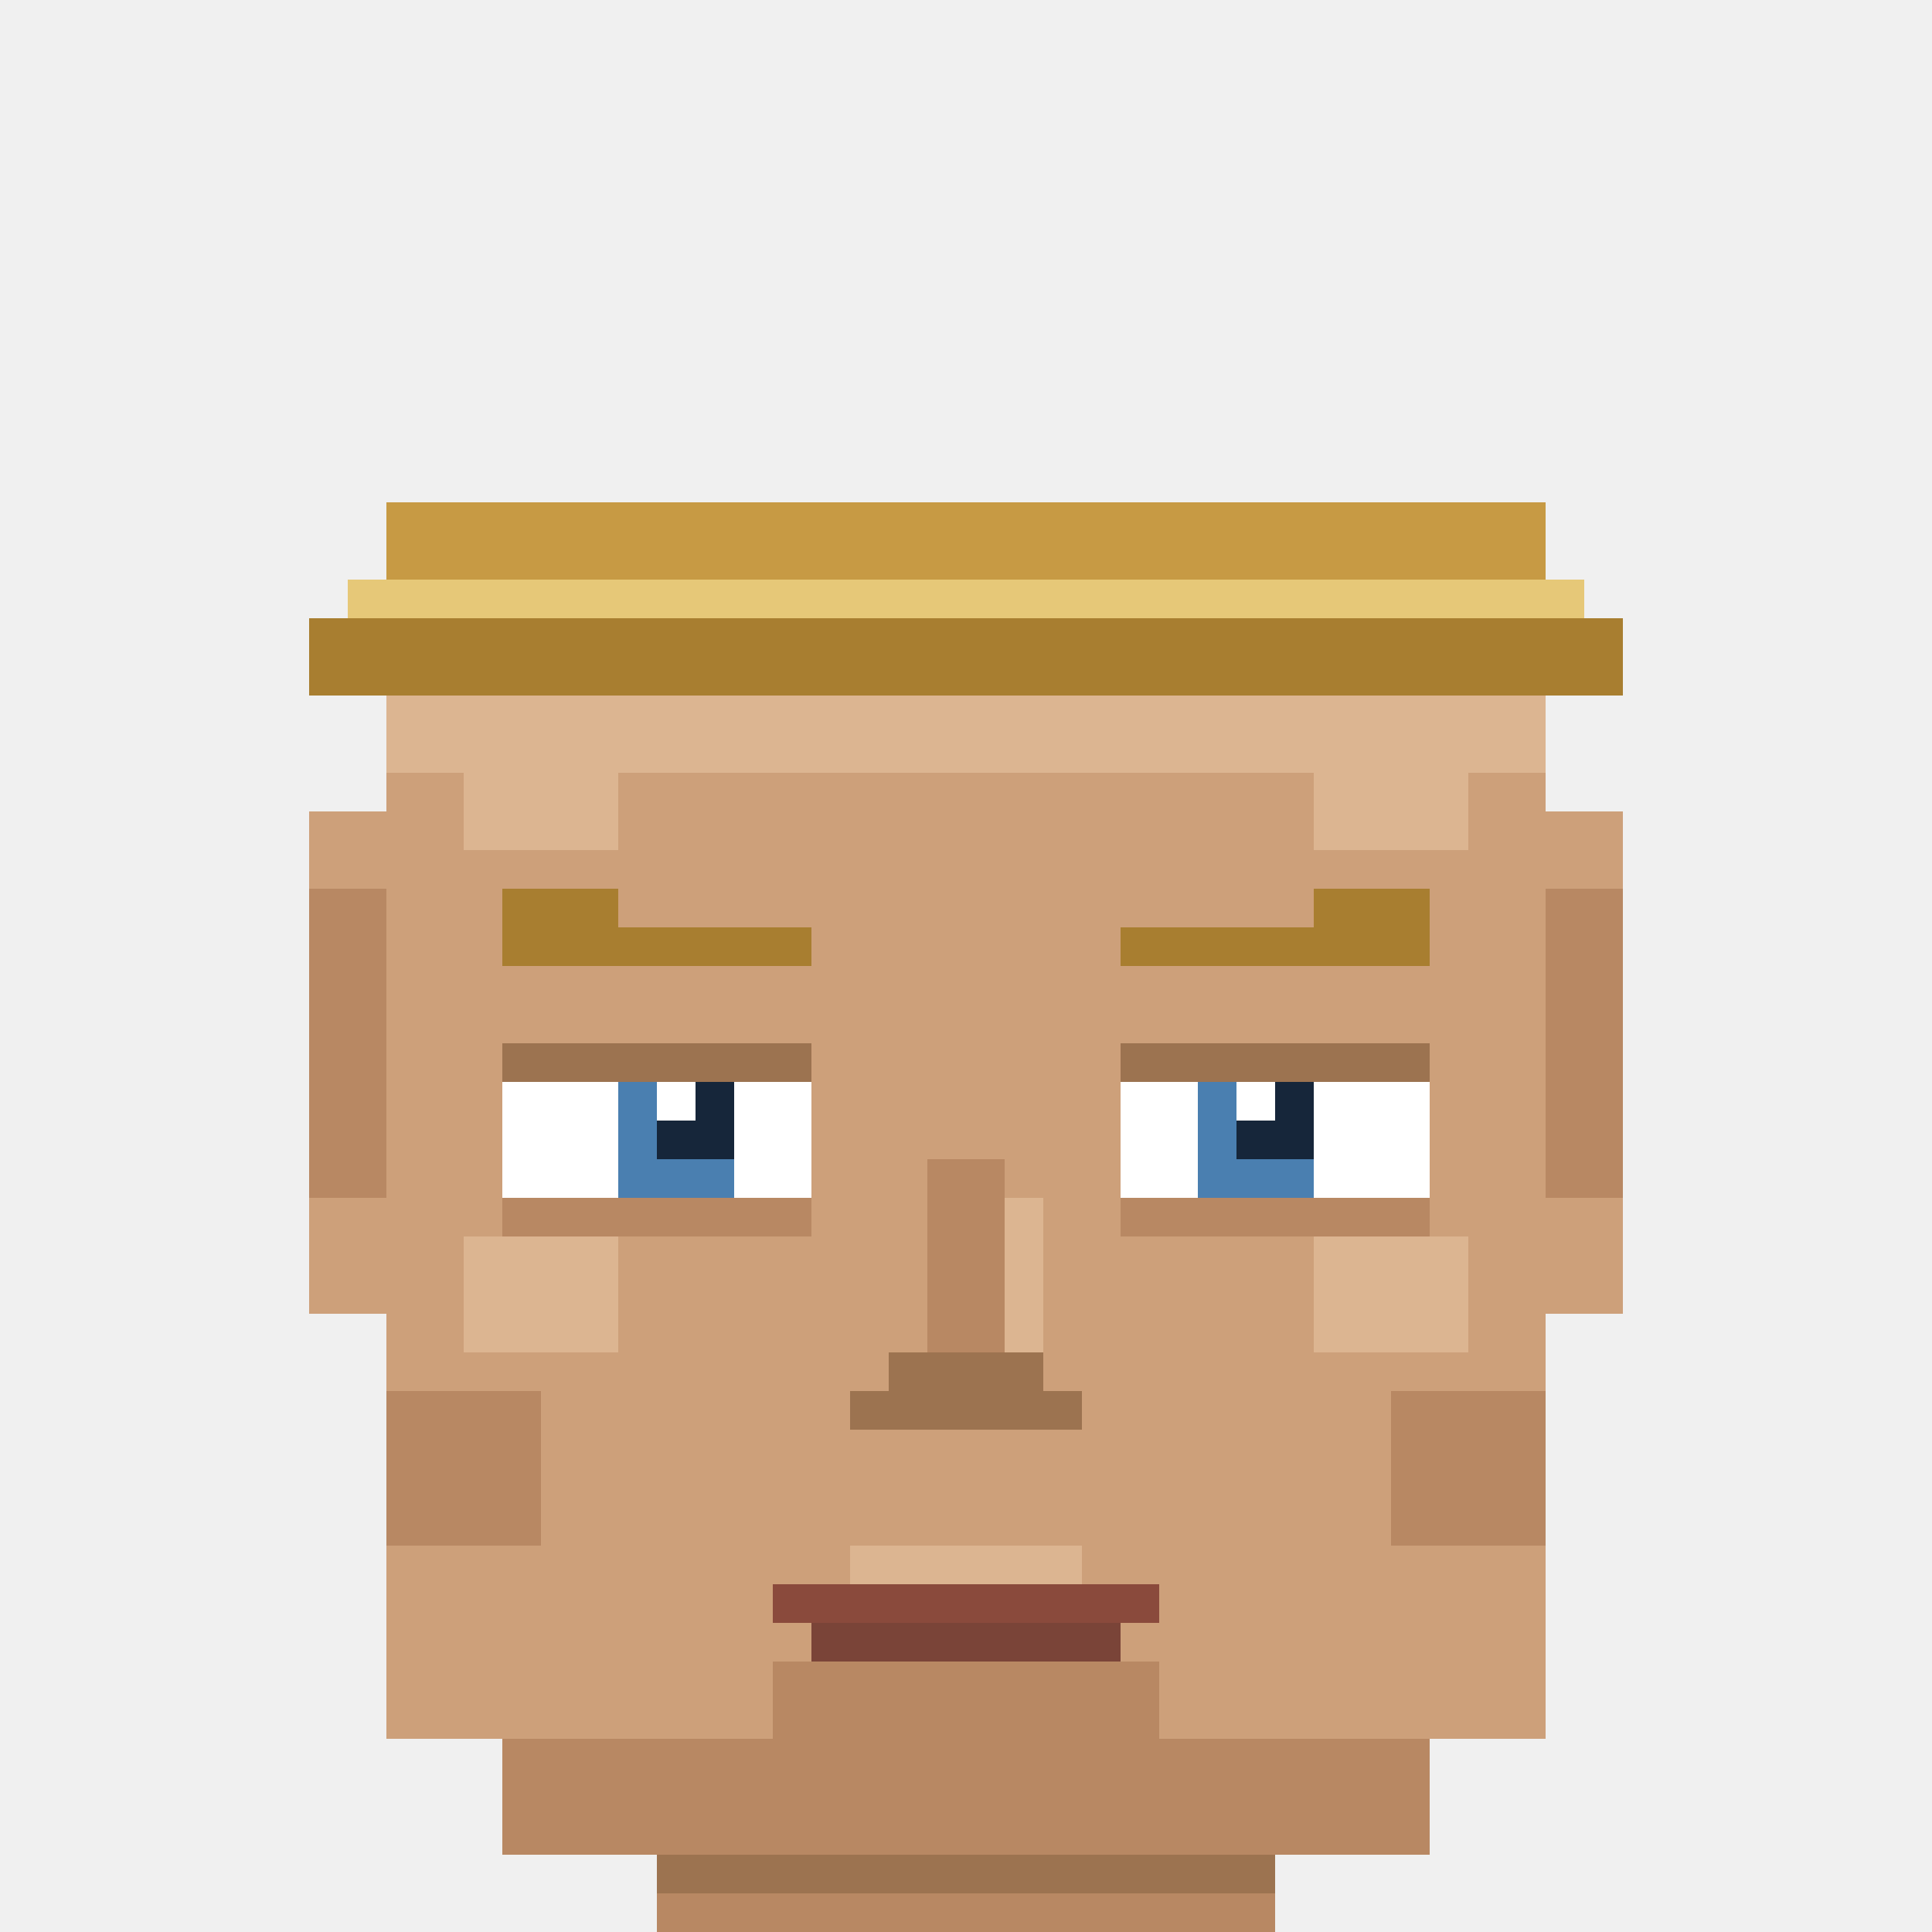
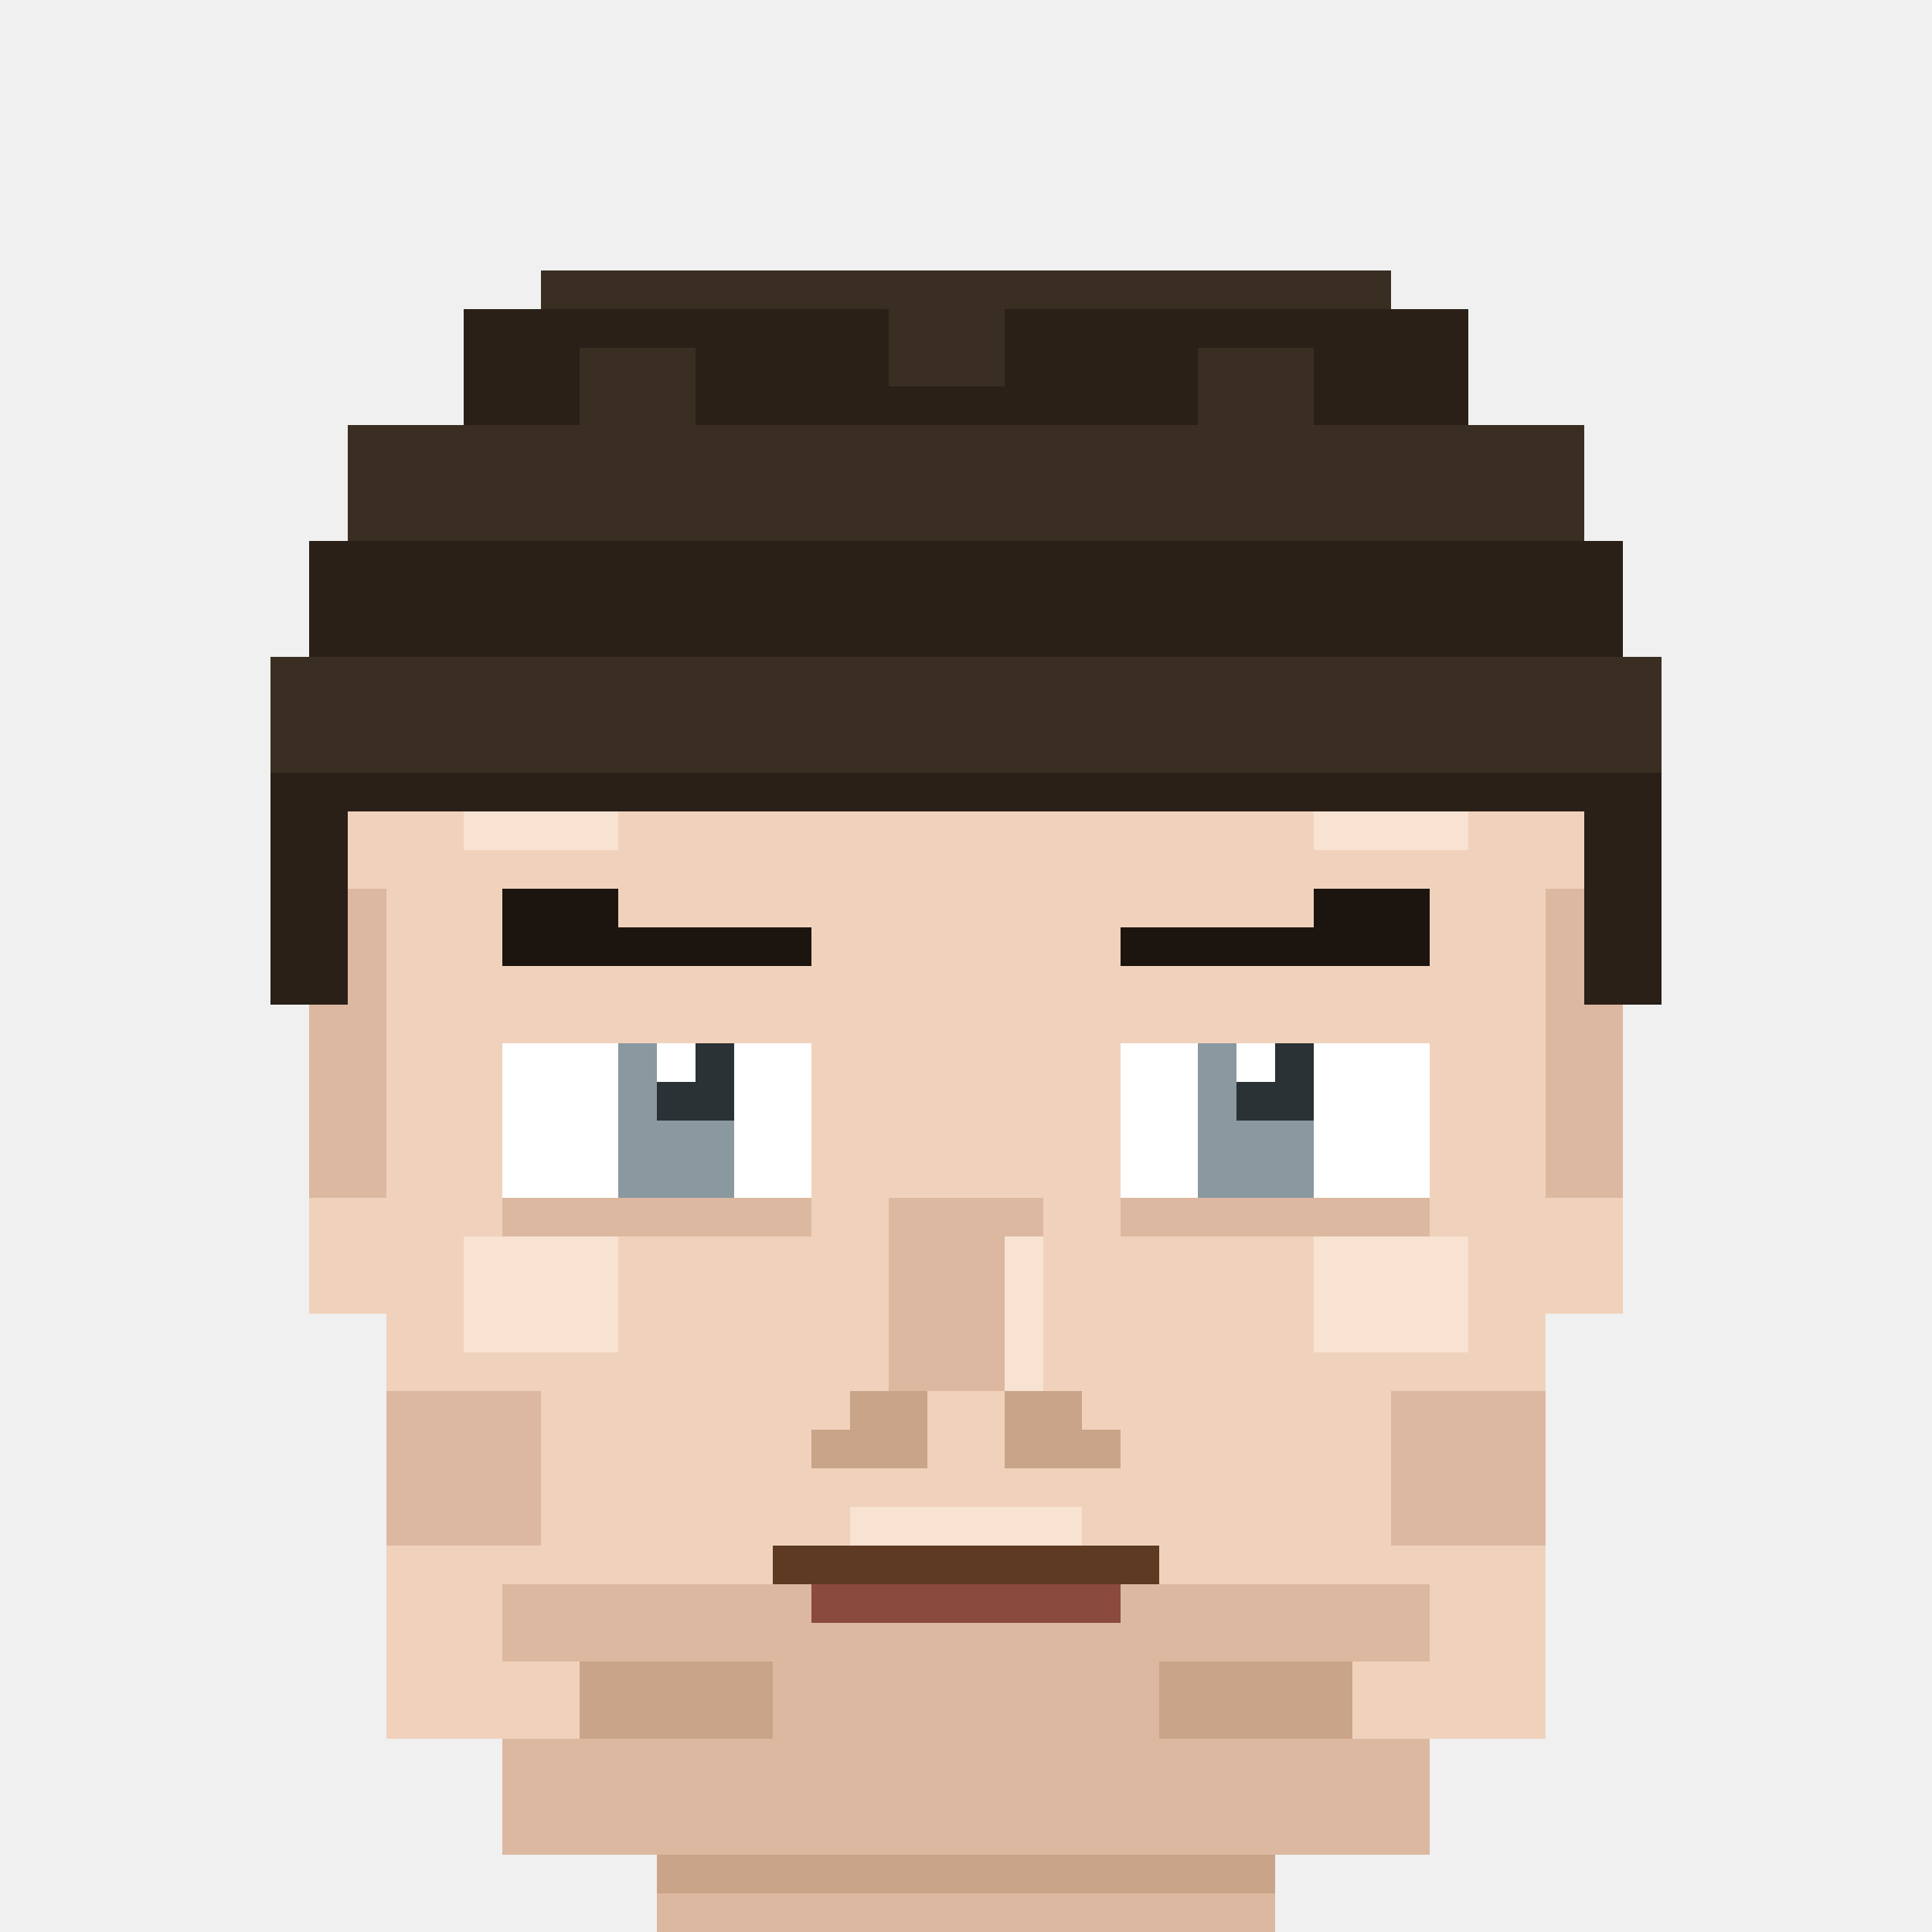
<svg xmlns="http://www.w3.org/2000/svg" width="500" height="500" viewBox="70 -30 500 500">
  <g shape-rendering="crispEdges">
    <g transform="scale(10)">
-       <g data-layer="hair" data-style="buzz" data-color="blonde">
-         <rect x="17" y="10" width="30" height="3" fill="#c79a44" />
-         <rect x="16" y="12" width="32" height="2" fill="#e6c878" />
-         <rect x="15" y="13" width="34" height="2" fill="#a87e30" />
+       <g data-layer="face" data-skin="pale" data-jaw="2">
+         <g data-piece="skin-base" data-color-token="skin.base" data-color-label="Skin Base" fill="#f0d2bc">
+           <rect x="17" y="15" width="30" height="20" />
+           <rect x="15" y="18" width="2" height="13" />
+           <rect x="47" y="18" width="2" height="13" />
+           <rect x="17" y="35" width="30" height="7" />
+         </g>
+         <g data-piece="skin-sh" data-color-token="skin.sh" data-color-label="Skin Sh" fill="#dcb8a0">
+           <rect x="20" y="42" width="24" height="3" />
+           <rect x="15" y="20" width="2" height="8" />
+           <rect x="47" y="20" width="2" height="8" />
+           <rect x="17" y="33" width="4" height="4" />
+           <rect x="43" y="33" width="4" height="4" />
+         </g>
+         <g data-piece="skin-hi" data-color-token="skin.hi" data-color-label="Skin Hi" fill="#f8e2d2">
+           <rect x="17" y="15" width="30" height="2" />
+           <rect x="19" y="17" width="4" height="2" />
+           <rect x="41" y="17" width="4" height="2" />
+           <rect x="19" y="29" width="4" height="3" />
+           <rect x="41" y="29" width="4" height="3" />
+           <rect x="20" y="13" width="23" height="2" />
+         </g>
      </g>
-       <g data-layer="face" data-skin="tan" data-jaw="1">
-         <rect x="17" y="15" width="30" height="20" fill="#cda07a" />
-         <rect x="15" y="18" width="2" height="13" fill="#cda07a" />
-         <rect x="47" y="18" width="2" height="13" fill="#cda07a" />
-         <rect x="17" y="35" width="30" height="7" fill="#cda07a" />
-         <rect x="20" y="42" width="24" height="3" fill="#b88863" />
-         <rect x="17" y="15" width="30" height="2" fill="#dcb591" />
-         <rect x="19" y="17" width="4" height="2" fill="#dcb591" />
-         <rect x="41" y="17" width="4" height="2" fill="#dcb591" />
-         <rect x="15" y="20" width="2" height="8" fill="#b88863" />
-         <rect x="47" y="20" width="2" height="8" fill="#b88863" />
-         <rect x="17" y="33" width="4" height="4" fill="#b88863" />
-         <rect x="43" y="33" width="4" height="4" fill="#b88863" />
-         <rect x="19" y="29" width="4" height="3" fill="#dcb591" />
-         <rect x="41" y="29" width="4" height="3" fill="#dcb591" />
+       <g data-layer="stubble" data-style="default" data-enabled="true">
+         <g data-piece="skin-sh" data-color-token="skin.sh" data-color-label="Skin Sh" fill="#dcb8a0">
+           <rect x="20" y="39" width="24" height="1" />
+           <rect x="20" y="38" width="24" height="1" />
+         </g>
+         <g data-piece="skin-deep" data-color-token="skin.deep" data-color-label="Skin Deep" fill="#c9a488">
+           <rect x="22" y="40" width="20" height="2" />
+         </g>
      </g>
-       <g data-layer="stubble" data-enabled="false">
- </g>
+       <g data-layer="eyebrows" data-thickness="1" data-angle="up" data-color="black">
+         <rect x="20" y="21" width="8" height="1" fill="#1c140e" />
+         <rect x="36" y="21" width="8" height="1" fill="#1c140e" />
+         <rect x="20" y="20" width="3" height="1" fill="#1c140e" />
+         <rect x="41" y="20" width="3" height="1" fill="#1c140e" />
+       </g>
+       <g data-layer="eyes" data-shape="round" data-color="gray">
+         <rect x="20" y="24" width="8" height="4" fill="#ffffff" />
+         <rect x="36" y="24" width="8" height="4" fill="#ffffff" />
+         <rect x="23" y="24" width="3" height="4" fill="#8a98a0" />
+         <rect x="38" y="24" width="3" height="4" fill="#8a98a0" />
+         <rect x="24" y="24" width="2" height="2" fill="#2a3236" />
+         <rect x="39" y="24" width="2" height="2" fill="#2a3236" />
+         <rect x="24" y="24" width="1" height="1" fill="#ffffff" />
+         <rect x="39" y="24" width="1" height="1" fill="#ffffff" />
+         <rect x="20" y="28" width="8" height="1" fill="#dcb8a0" />
+         <rect x="36" y="28" width="8" height="1" fill="#dcb8a0" />
+       </g>
+       <g data-layer="nose" data-shape="broad">
+         <rect x="30" y="28" width="4" height="6" fill="#dcb8a0" />
+         <rect x="29" y="33" width="6" height="2" fill="#c9a488" />
+         <rect x="33" y="29" width="1" height="4" fill="#f8e2d2" />
+         <rect x="28" y="34" width="2" height="1" fill="#c9a488" />
+         <rect x="34" y="34" width="2" height="1" fill="#c9a488" />
+         <rect x="31" y="33" width="2" height="2" fill="#f0d2bc" />
+       </g>
+       <g data-layer="mouth" data-fullness="thin" data-color="warm">
+         <rect x="27" y="37" width="10" height="1" fill="#5e3a23" />
+         <rect x="28" y="38" width="8" height="1" fill="#8a4a3c" />
+         <rect x="29" y="36" width="6" height="1" fill="#f8e2d2" />
+         <rect x="27" y="40" width="10" height="2" fill="#dcb8a0" />
+       </g>
+       <g data-layer="neck" data-style="default">
+         <rect x="24" y="45" width="16" height="3" fill="#dcb8a0" />
+         <rect x="24" y="45" width="16" height="1" fill="#c9a488" />
+         <rect x="26" y="45" width="12" height="1" fill="#c9a488" />
+       </g>
+       <g data-layer="hair" data-style="wavy" data-color="black">
+         <g data-piece="hair-base" data-color-token="hair.base" data-color-label="Hair Base" fill="#2a2018">
+           <rect x="19" y="5" width="26" height="3" />
+           <rect x="15" y="11" width="34" height="3" />
+           <rect x="14" y="17" width="2" height="6" />
+           <rect x="48" y="17" width="2" height="6" />
+           <rect x="17" y="17" width="1" height="1" />
+           <rect x="18" y="17" width="1" height="1" />
+           <rect x="19" y="17" width="1" height="1" />
+           <rect x="20" y="17" width="1" height="1" />
+           <rect x="21" y="17" width="1" height="1" />
+           <rect x="22" y="17" width="1" height="1" />
+           <rect x="23" y="17" width="1" height="1" />
+           <rect x="24" y="17" width="1" height="1" />
+           <rect x="24" y="16" width="1" height="1" />
+           <rect x="25" y="16" width="1" height="1" />
+           <rect x="26" y="16" width="1" height="1" />
+           <rect x="27" y="16" width="1" height="1" />
+           <rect x="47" y="17" width="1" height="1" />
+           <rect x="46" y="17" width="1" height="1" />
+           <rect x="45" y="17" width="1" height="1" />
+           <rect x="44" y="17" width="1" height="1" />
+           <rect x="43" y="17" width="1" height="1" />
+           <rect x="42" y="17" width="1" height="1" />
+           <rect x="41" y="17" width="1" height="1" />
+           <rect x="40" y="17" width="1" height="1" />
+           <rect x="39" y="17" width="1" height="1" />
+           <rect x="38" y="17" width="1" height="1" />
+           <rect x="37" y="17" width="1" height="1" />
+           <rect x="36" y="17" width="1" height="1" />
+           <rect x="35" y="17" width="1" height="1" />
+           <rect x="34" y="17" width="1" height="1" />
+           <rect x="33" y="17" width="1" height="1" />
+           <rect x="32" y="17" width="1" height="1" />
+           <rect x="31" y="17" width="1" height="1" />
+           <rect x="30" y="17" width="1" height="1" />
+           <rect x="29" y="17" width="1" height="1" />
+           <rect x="28" y="17" width="1" height="1" />
+           <rect x="16" y="17" width="1" height="1" />
+           <rect x="25" y="17" width="1" height="1" />
+           <rect x="26" y="17" width="1" height="1" />
+           <rect x="27" y="17" width="1" height="1" />
+         </g>
+         <g data-piece="hair-hi" data-color-token="hair.hi" data-color-label="Hair Hi" fill="#3a2e22">
+           <rect x="16" y="8" width="32" height="3" />
+           <rect x="14" y="14" width="36" height="3" />
+           <rect x="21" y="4" width="22" height="1" />
+           <rect x="22" y="6" width="3" height="2" />
+           <rect x="30" y="5" width="3" height="2" />
+           <rect x="38" y="6" width="3" height="2" />
+         </g>
+       </g>
      <g data-layer="headband" data-style="none">
</g>
-       <g data-layer="eyebrows" data-thickness="1" data-angle="up" data-color="blonde">
-         <rect x="20" y="21" width="8" height="1" fill="#a87e30" />
-         <rect x="36" y="21" width="8" height="1" fill="#a87e30" />
-         <rect x="20" y="20" width="3" height="1" fill="#a87e30" />
-         <rect x="41" y="20" width="3" height="1" fill="#a87e30" />
-       </g>
-       <g data-layer="eyes" data-shape="almond" data-color="blue">
-         <rect x="20" y="25" width="8" height="3" fill="#ffffff" />
-         <rect x="36" y="25" width="8" height="3" fill="#ffffff" />
-         <rect x="23" y="25" width="3" height="3" fill="#4a7fb0" />
-         <rect x="38" y="25" width="3" height="3" fill="#4a7fb0" />
-         <rect x="24" y="25" width="2" height="2" fill="#16263a" />
-         <rect x="39" y="25" width="2" height="2" fill="#16263a" />
-         <rect x="24" y="25" width="1" height="1" fill="#ffffff" />
-         <rect x="39" y="25" width="1" height="1" fill="#ffffff" />
-         <rect x="20" y="24" width="8" height="1" fill="#9c7350" />
-         <rect x="36" y="24" width="8" height="1" fill="#9c7350" />
-         <rect x="20" y="28" width="8" height="1" fill="#b88863" />
-         <rect x="36" y="28" width="8" height="1" fill="#b88863" />
-       </g>
-       <g data-layer="nose" data-shape="medium">
-         <rect x="31" y="27" width="2" height="6" fill="#b88863" />
-         <rect x="30" y="32" width="4" height="2" fill="#9c7350" />
-         <rect x="33" y="28" width="1" height="4" fill="#dcb591" />
-         <rect x="29" y="33" width="2" height="1" fill="#9c7350" />
-         <rect x="33" y="33" width="2" height="1" fill="#9c7350" />
-       </g>
-       <g data-layer="mouth" data-fullness="full" data-color="deep">
-         <rect x="27" y="38" width="10" height="1" fill="#8a4a3c" />
-         <rect x="28" y="39" width="8" height="2" fill="#7a4438" />
-         <rect x="29" y="37" width="6" height="1" fill="#dcb591" />
-         <rect x="27" y="40" width="10" height="2" fill="#b88863" />
-       </g>
-       <g data-layer="neck">
-         <rect x="24" y="45" width="16" height="3" fill="#b88863" />
-         <rect x="24" y="45" width="16" height="1" fill="#9c7350" />
-         <rect x="26" y="45" width="12" height="1" fill="#9c7350" />
-       </g>
    </g>
  </g>
</svg>
